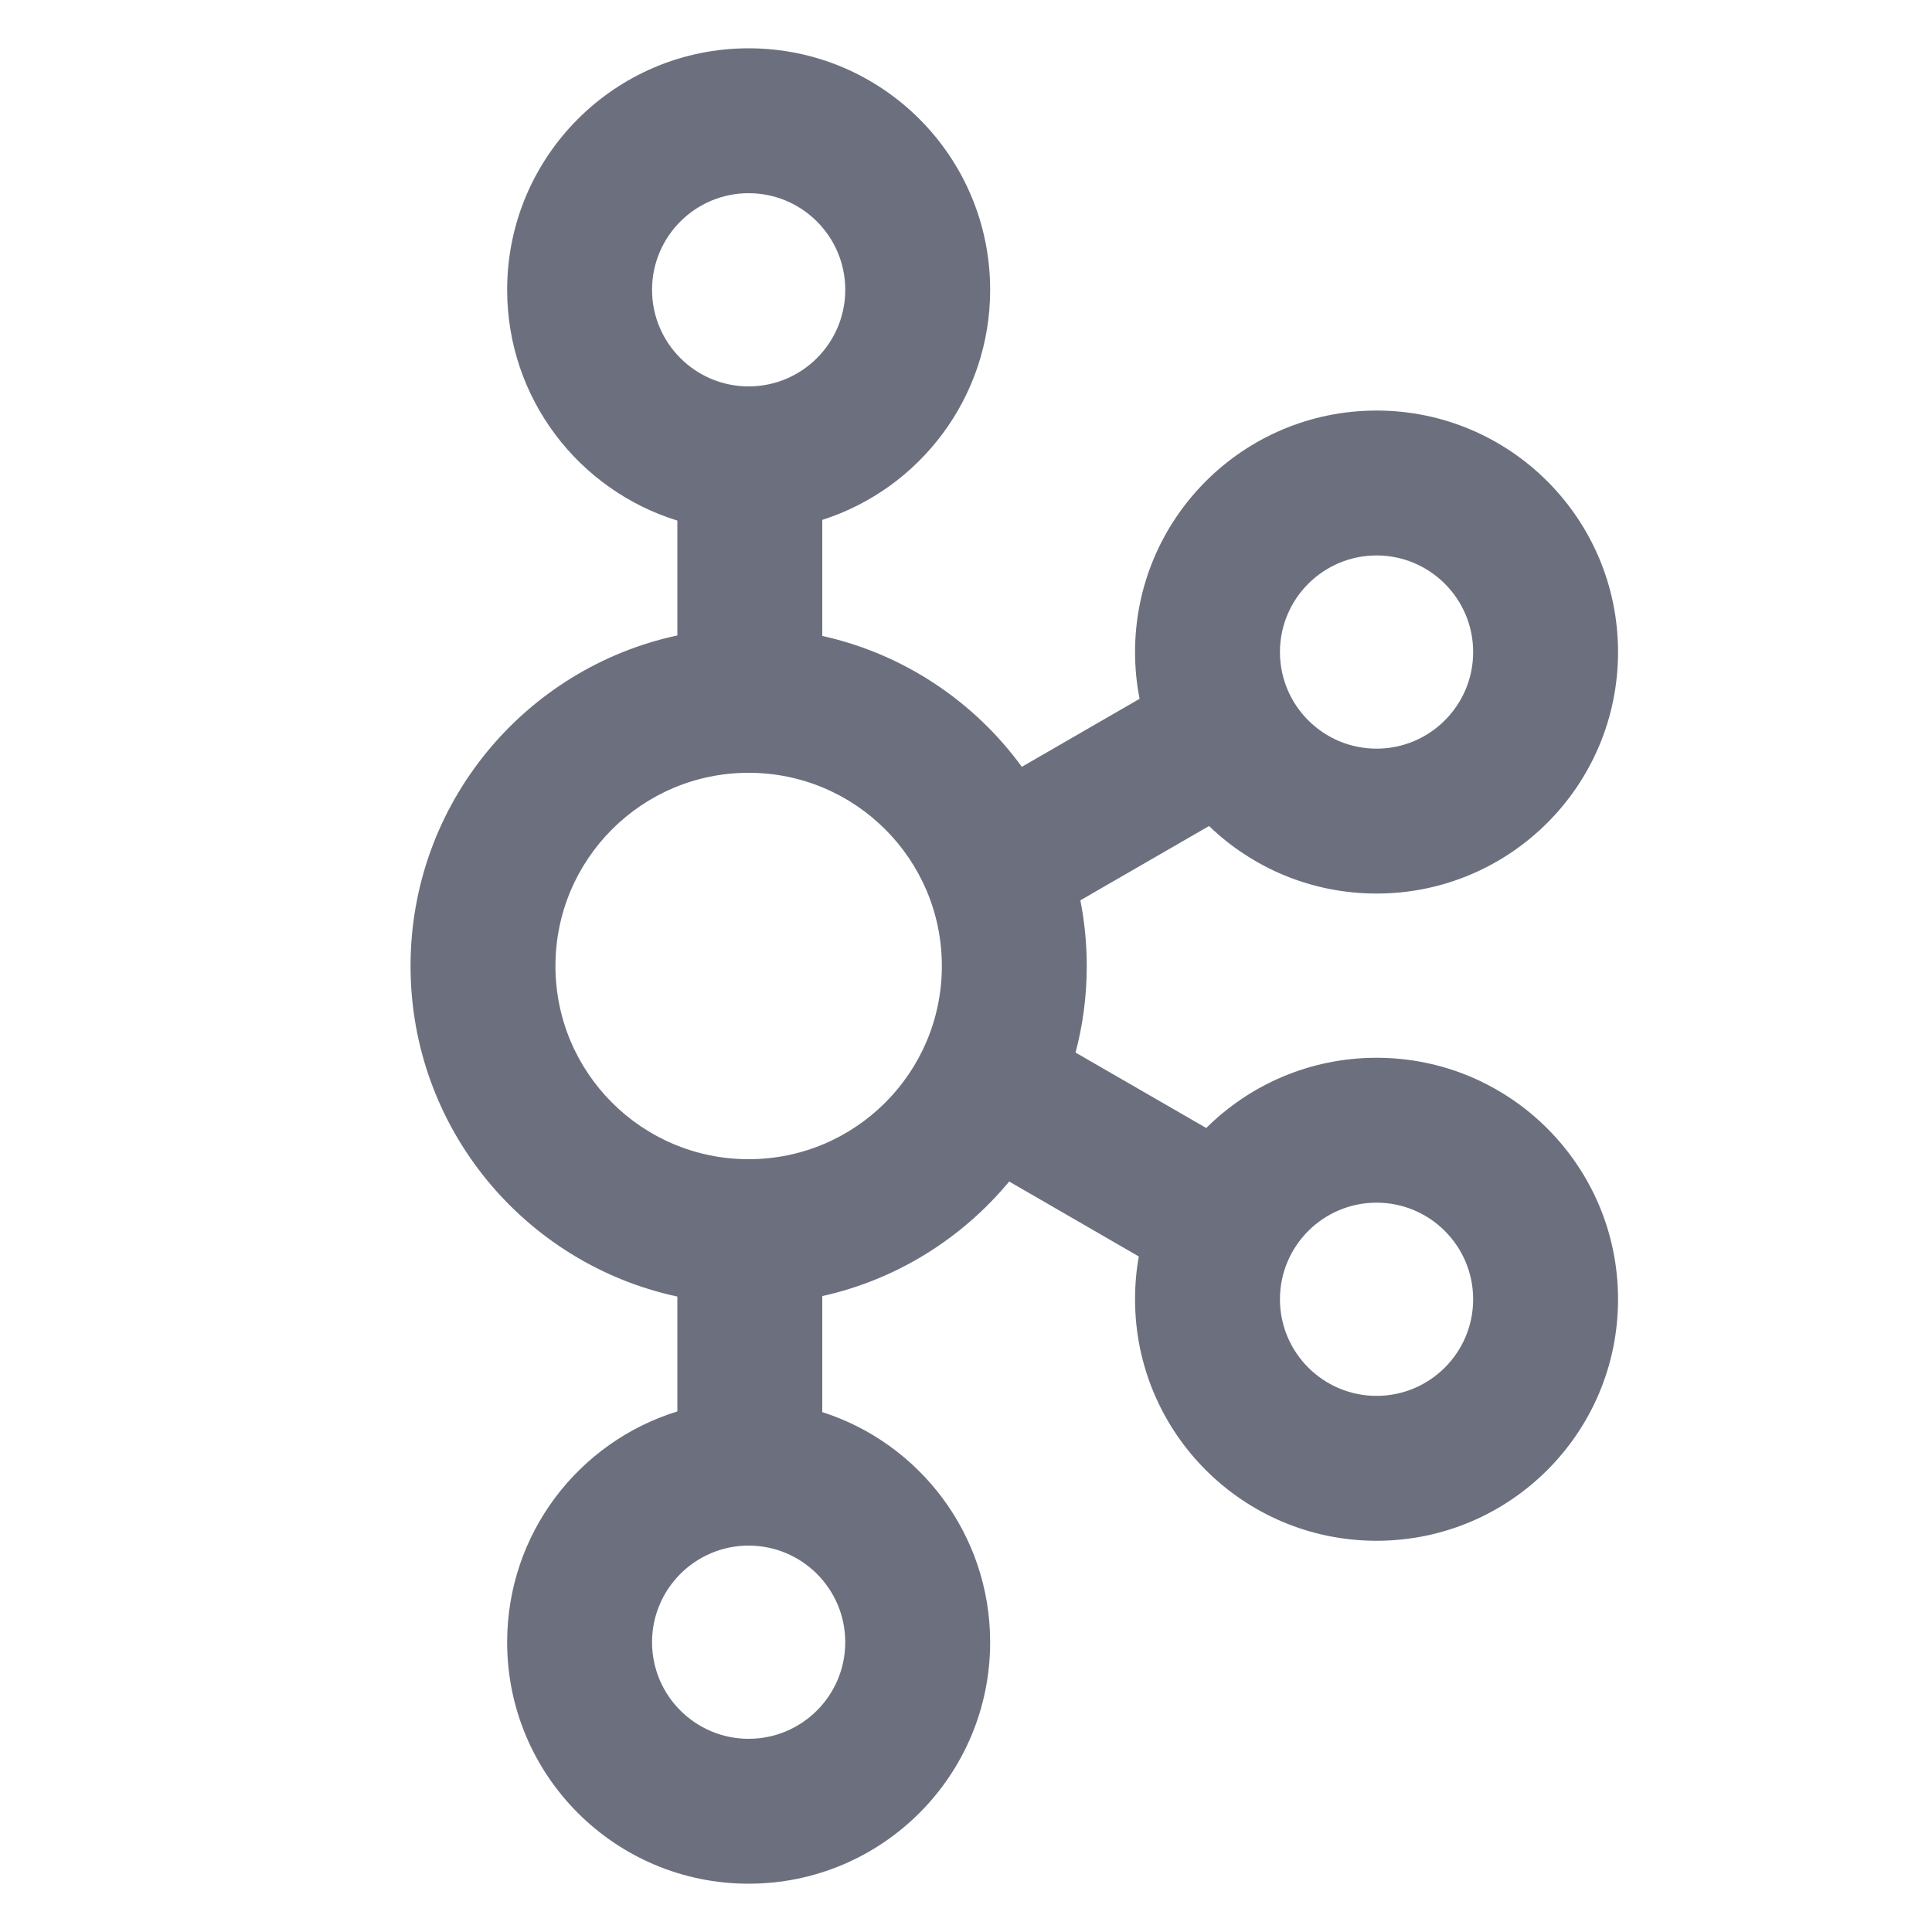
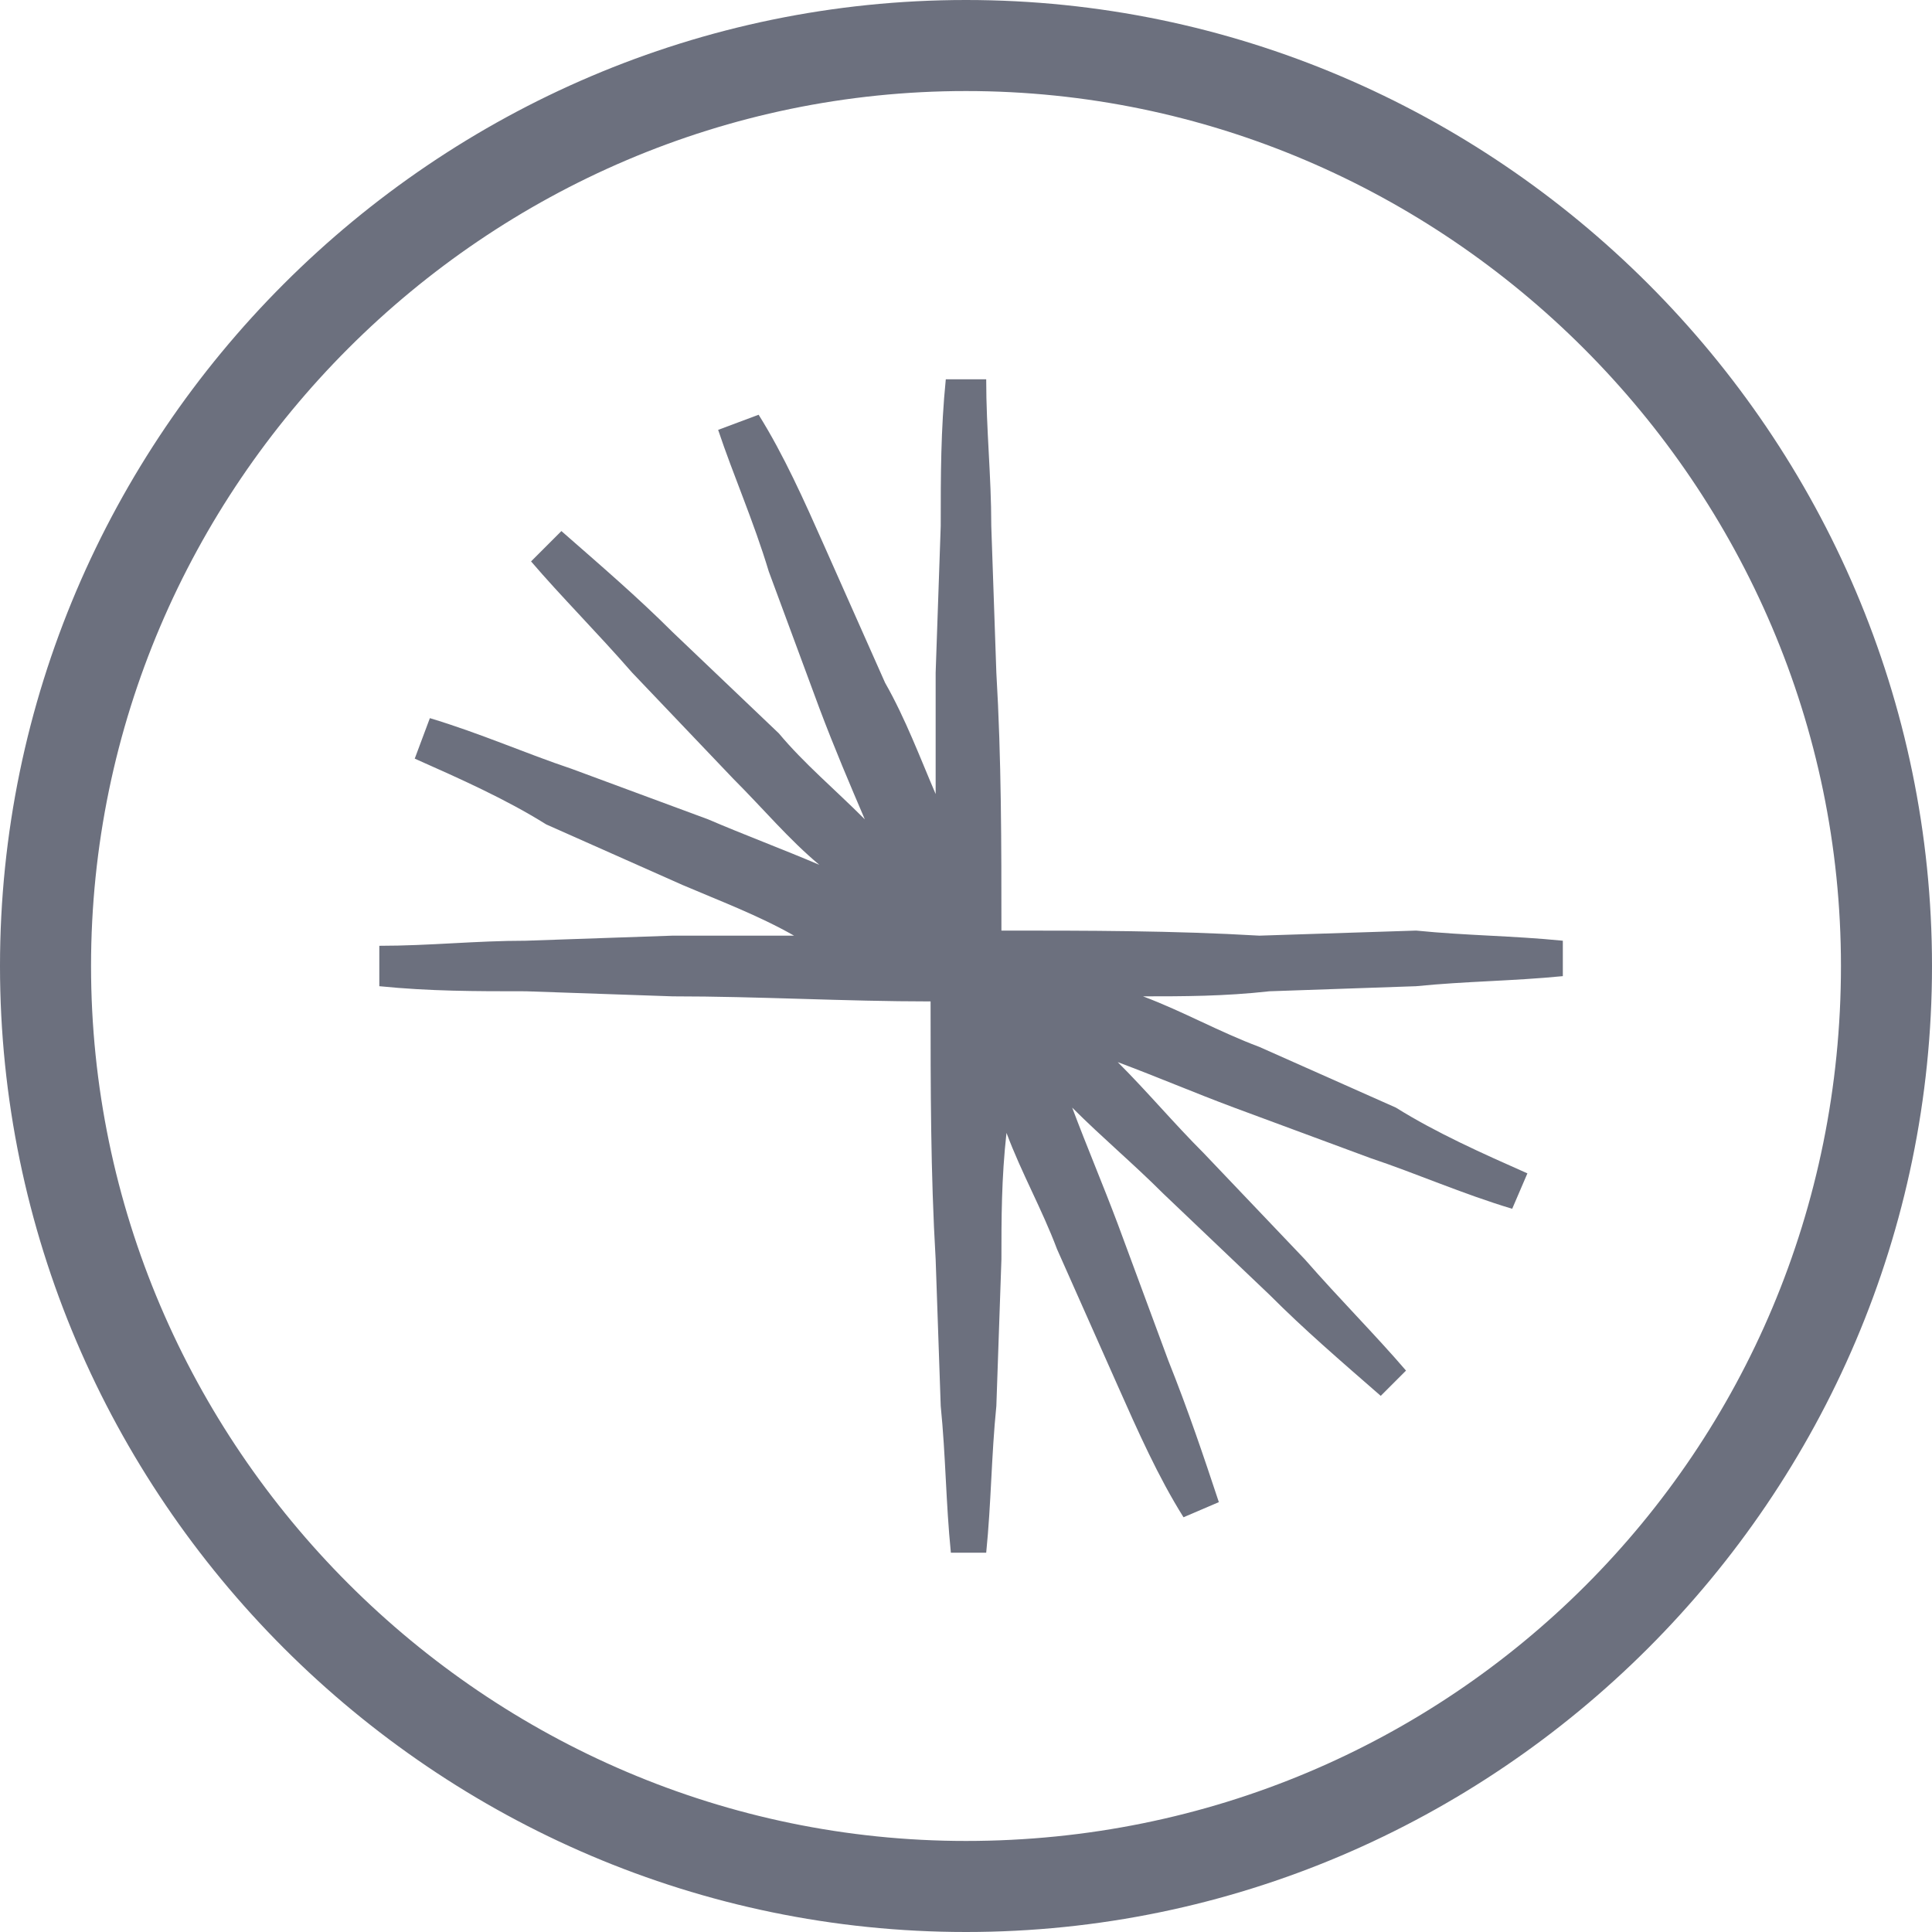
- <svg xmlns="http://www.w3.org/2000/svg" width="20" height="20" viewBox="0 0 20 20" fill="none">
-   <path fill-rule="evenodd" clip-rule="evenodd" d="M10.25 3C10.25 4.115 9.52 5.06 8.512 5.382V6.583C9.356 6.77 10.085 7.262 10.578 7.938L11.797 7.234C11.766 7.078 11.75 6.916 11.75 6.75C11.75 5.369 12.869 4.25 14.25 4.25C15.631 4.25 16.75 5.369 16.75 6.75C16.75 8.131 15.631 9.25 14.25 9.25C13.577 9.25 12.966 8.984 12.516 8.551L11.184 9.32C11.227 9.54 11.25 9.767 11.25 10C11.25 10.31 11.21 10.61 11.134 10.896L12.487 11.677C12.939 11.228 13.562 10.95 14.25 10.95C15.631 10.95 16.75 12.069 16.75 13.45C16.75 14.831 15.631 15.95 14.25 15.95C12.869 15.95 11.75 14.831 11.75 13.45C11.75 13.299 11.763 13.15 11.789 13.007L10.447 12.231C9.959 12.819 9.284 13.246 8.512 13.417V14.618C9.52 14.94 10.25 15.885 10.25 17C10.25 18.381 9.131 19.5 7.75 19.5C6.369 19.5 5.25 18.381 5.25 17C5.25 15.876 5.991 14.926 7.012 14.611V13.422C5.433 13.083 4.25 11.68 4.25 10C4.25 8.32 5.433 6.917 7.012 6.578V5.389C5.991 5.074 5.25 4.124 5.25 3C5.25 1.619 6.369 0.5 7.75 0.5C9.131 0.5 10.25 1.619 10.25 3ZM7.75 4C8.302 4 8.75 3.552 8.75 3C8.75 2.448 8.302 2 7.75 2C7.198 2 6.75 2.448 6.75 3C6.75 3.552 7.198 4 7.75 4ZM9.75 10C9.75 11.105 8.854 12 7.75 12C6.645 12 5.75 11.105 5.75 10C5.75 8.895 6.645 8 7.75 8C8.854 8 9.75 8.895 9.75 10ZM8.75 17C8.75 17.552 8.302 18 7.75 18C7.198 18 6.75 17.552 6.75 17C6.75 16.448 7.198 16 7.75 16C8.302 16 8.75 16.448 8.75 17ZM14.25 14.45C14.802 14.45 15.25 14.002 15.25 13.45C15.25 12.898 14.802 12.45 14.25 12.45C13.698 12.45 13.25 12.898 13.25 13.45C13.25 14.002 13.698 14.45 14.25 14.45ZM15.25 6.75C15.25 7.302 14.802 7.75 14.25 7.75C13.698 7.75 13.25 7.302 13.25 6.75C13.25 6.198 13.698 5.75 14.25 5.75C14.802 5.75 15.25 6.198 15.25 6.75Z" fill="#6C707E" />
+ <svg xmlns="http://www.w3.org/2000/svg" width="20" height="20" viewBox="0 0 24 24" fill="none">
+   <path d="M15.644 11.623C14.576 11.56 13.508 11.56 12.44 11.56C12.44 10.492 12.44 9.424 12.377 8.356L12.314 6.534C12.314 5.906 12.251 5.34 12.251 4.712H11.749C11.686 5.34 11.686 5.906 11.686 6.534L11.623 8.356C11.623 8.859 11.623 9.361 11.623 9.864C11.434 9.424 11.246 8.921 10.995 8.482L10.241 6.785C9.99 6.22 9.738 5.654 9.424 5.152L8.921 5.34C9.11 5.906 9.361 6.471 9.55 7.099L10.178 8.796C10.367 9.298 10.555 9.738 10.743 10.178C10.367 9.801 9.99 9.487 9.675 9.11L8.356 7.853C7.916 7.414 7.476 7.037 6.974 6.597L6.597 6.974C6.974 7.414 7.414 7.853 7.853 8.356L9.11 9.675C9.487 10.052 9.801 10.429 10.178 10.743C9.738 10.555 9.236 10.367 8.796 10.178L7.099 9.55C6.534 9.361 5.969 9.11 5.34 8.921L5.152 9.424C5.717 9.675 6.283 9.927 6.785 10.241L8.482 10.995C8.921 11.183 9.424 11.372 9.864 11.623C9.361 11.623 8.859 11.623 8.356 11.623L6.534 11.686C5.906 11.686 5.34 11.749 4.712 11.749V12.251C5.34 12.314 5.906 12.314 6.534 12.314L8.356 12.377C9.424 12.377 10.492 12.44 11.56 12.44C11.56 13.508 11.56 14.576 11.623 15.644L11.686 17.466C11.749 18.094 11.749 18.66 11.812 19.288H12.251C12.314 18.66 12.314 18.094 12.377 17.466L12.44 15.644C12.44 15.141 12.44 14.639 12.503 14.073C12.691 14.576 12.942 15.016 13.131 15.518L13.885 17.215C14.136 17.78 14.387 18.346 14.702 18.848L15.141 18.66C14.953 18.094 14.764 17.529 14.513 16.901L13.885 15.204C13.696 14.702 13.508 14.262 13.319 13.759C13.696 14.136 14.073 14.45 14.45 14.827L15.77 16.084C16.209 16.524 16.649 16.901 17.152 17.34L17.466 17.026C17.089 16.586 16.649 16.147 16.209 15.644L14.953 14.325C14.576 13.948 14.262 13.571 13.885 13.194C14.387 13.382 14.827 13.571 15.33 13.759L17.026 14.387C17.592 14.576 18.157 14.827 18.785 15.016L18.974 14.576C18.408 14.325 17.843 14.073 17.34 13.759L15.644 13.005C15.141 12.817 14.702 12.566 14.199 12.377C14.702 12.377 15.204 12.377 15.77 12.314L17.592 12.251C18.22 12.188 18.785 12.188 19.414 12.126V11.686C18.785 11.623 18.22 11.623 17.592 11.56L15.644 11.623Z" fill="#6C707E" />
+   <path d="M12 0C5.403 0 0 5.403 0 12C0 18.597 5.403 24 12 24C18.597 24 24 18.597 24 12C24 5.403 18.597 0 12 0ZM12 22.869C6.031 22.869 1.131 17.969 1.131 12C1.131 6.031 6.031 1.131 12 1.131C17.969 1.131 22.869 6.031 22.869 12C22.869 18.031 18.031 22.869 12 22.869Z" fill="#6C707E" />
</svg>
